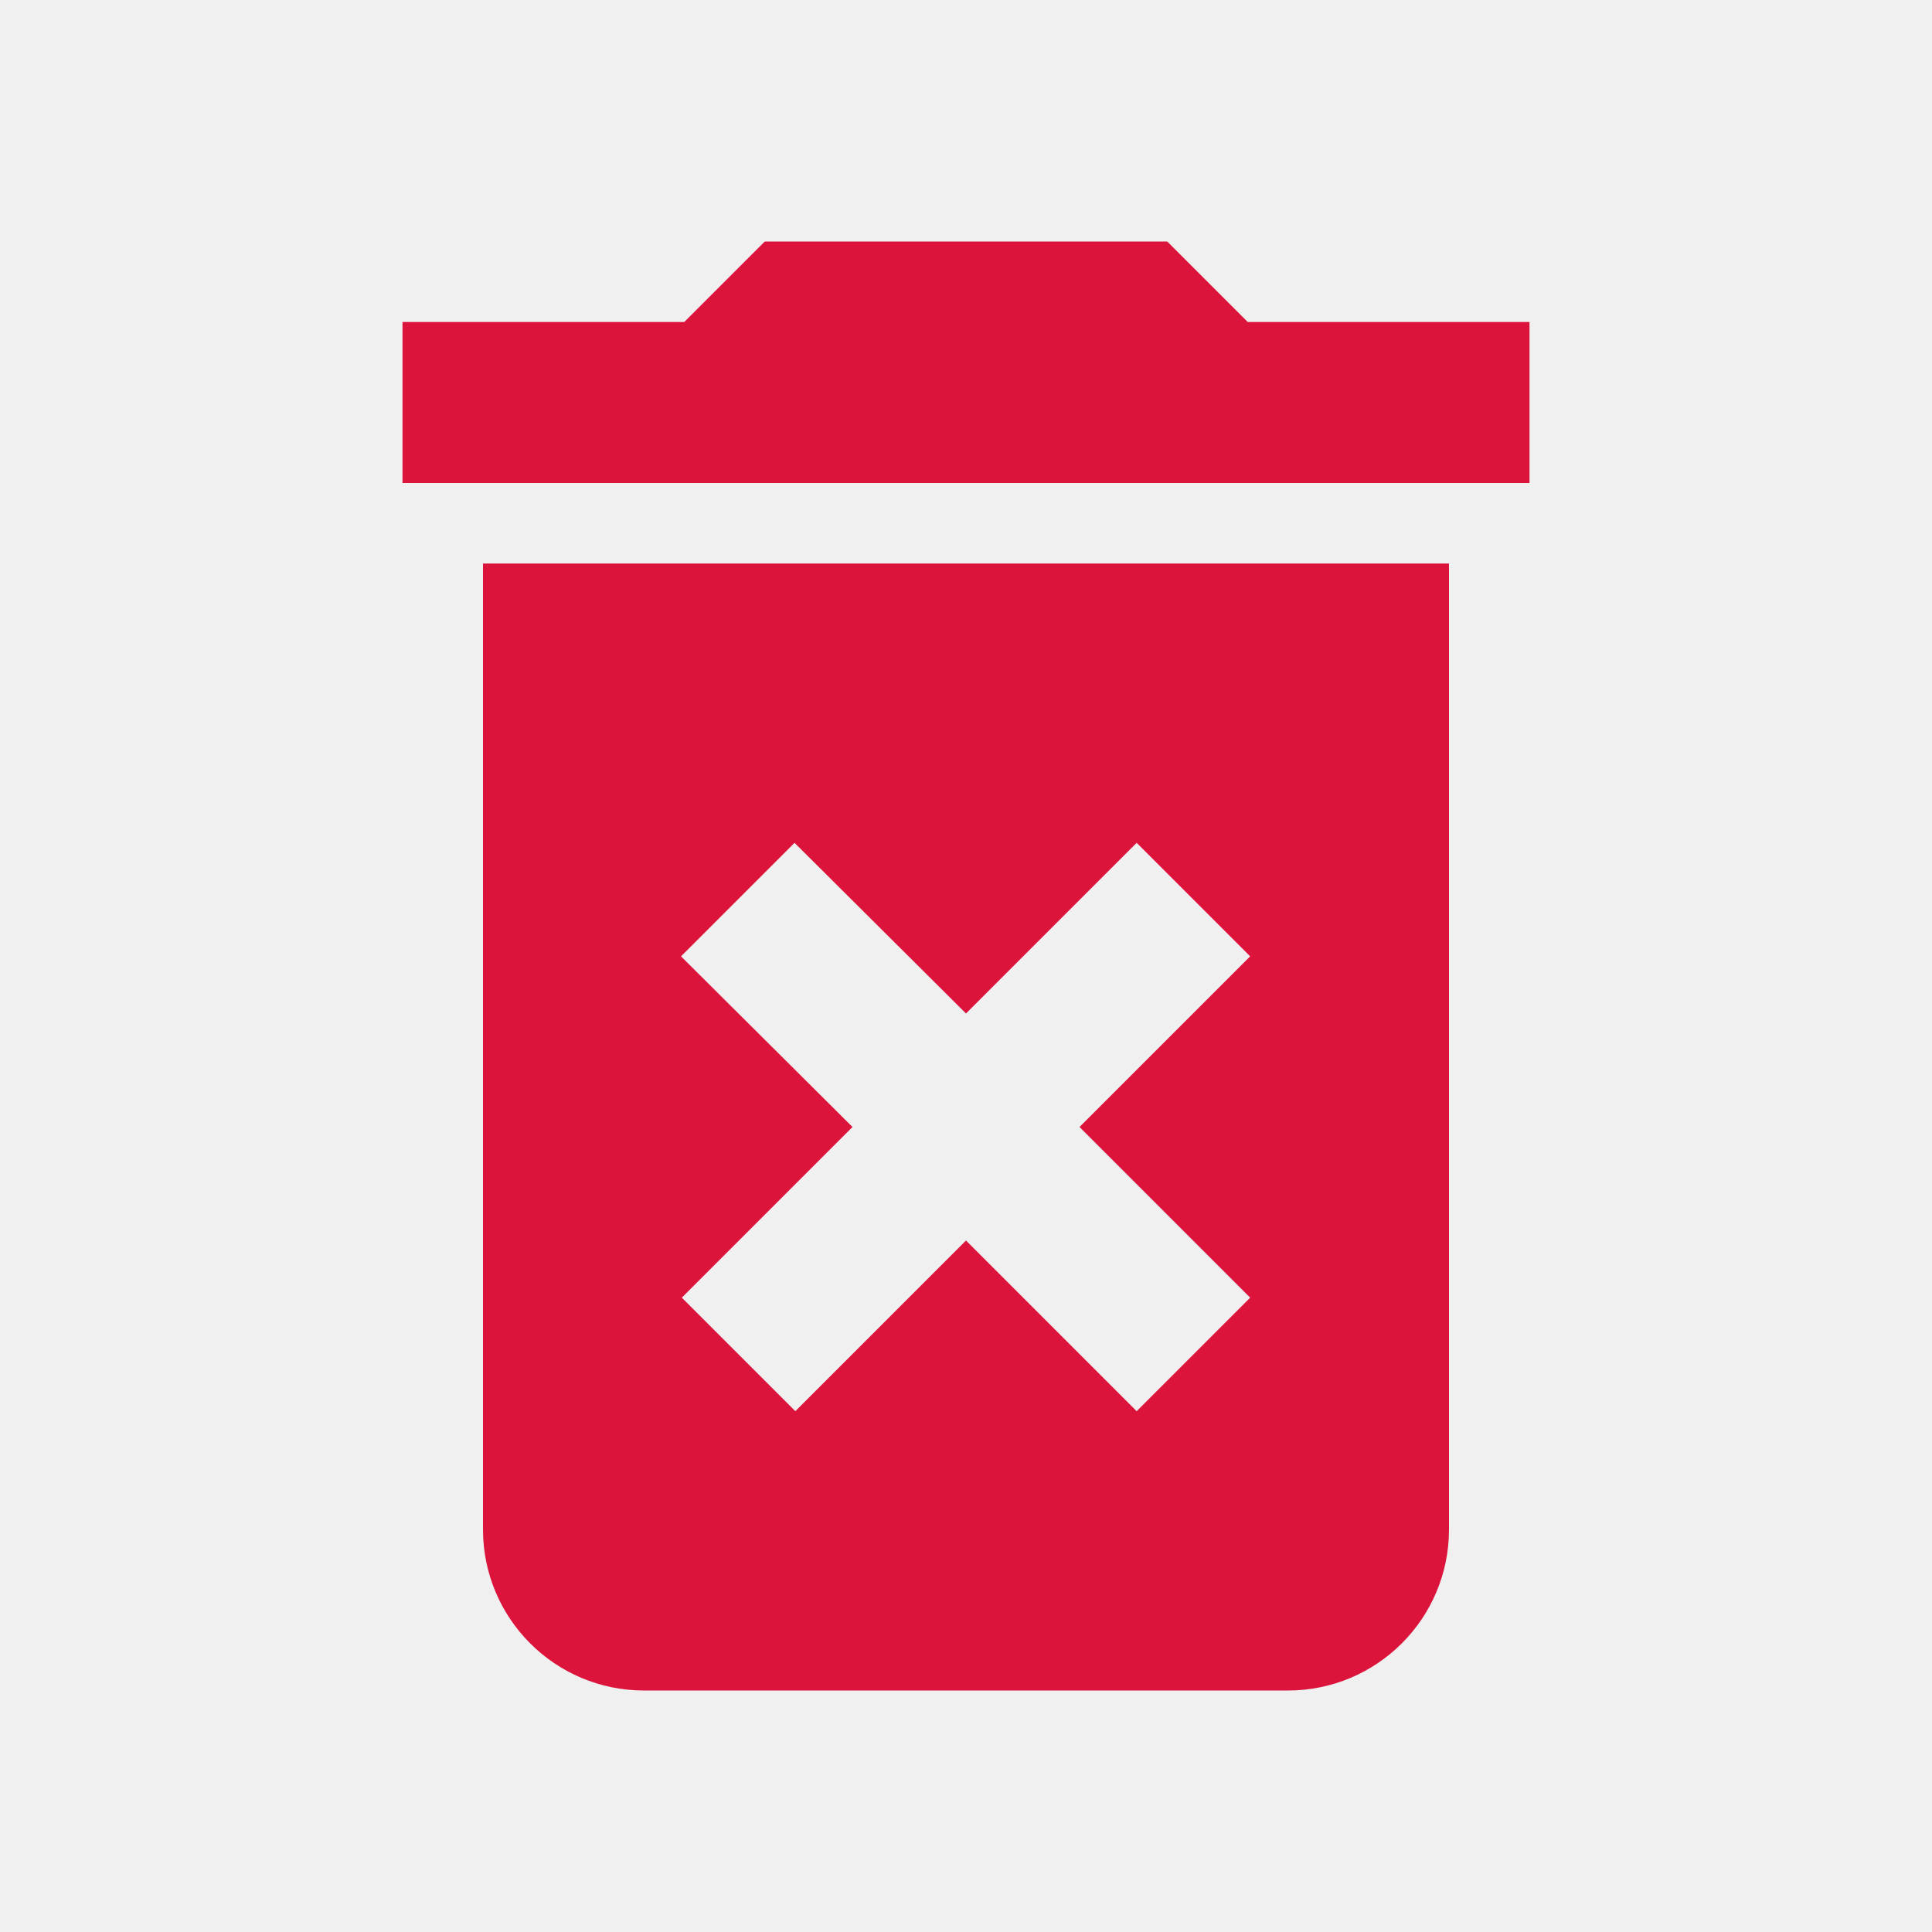
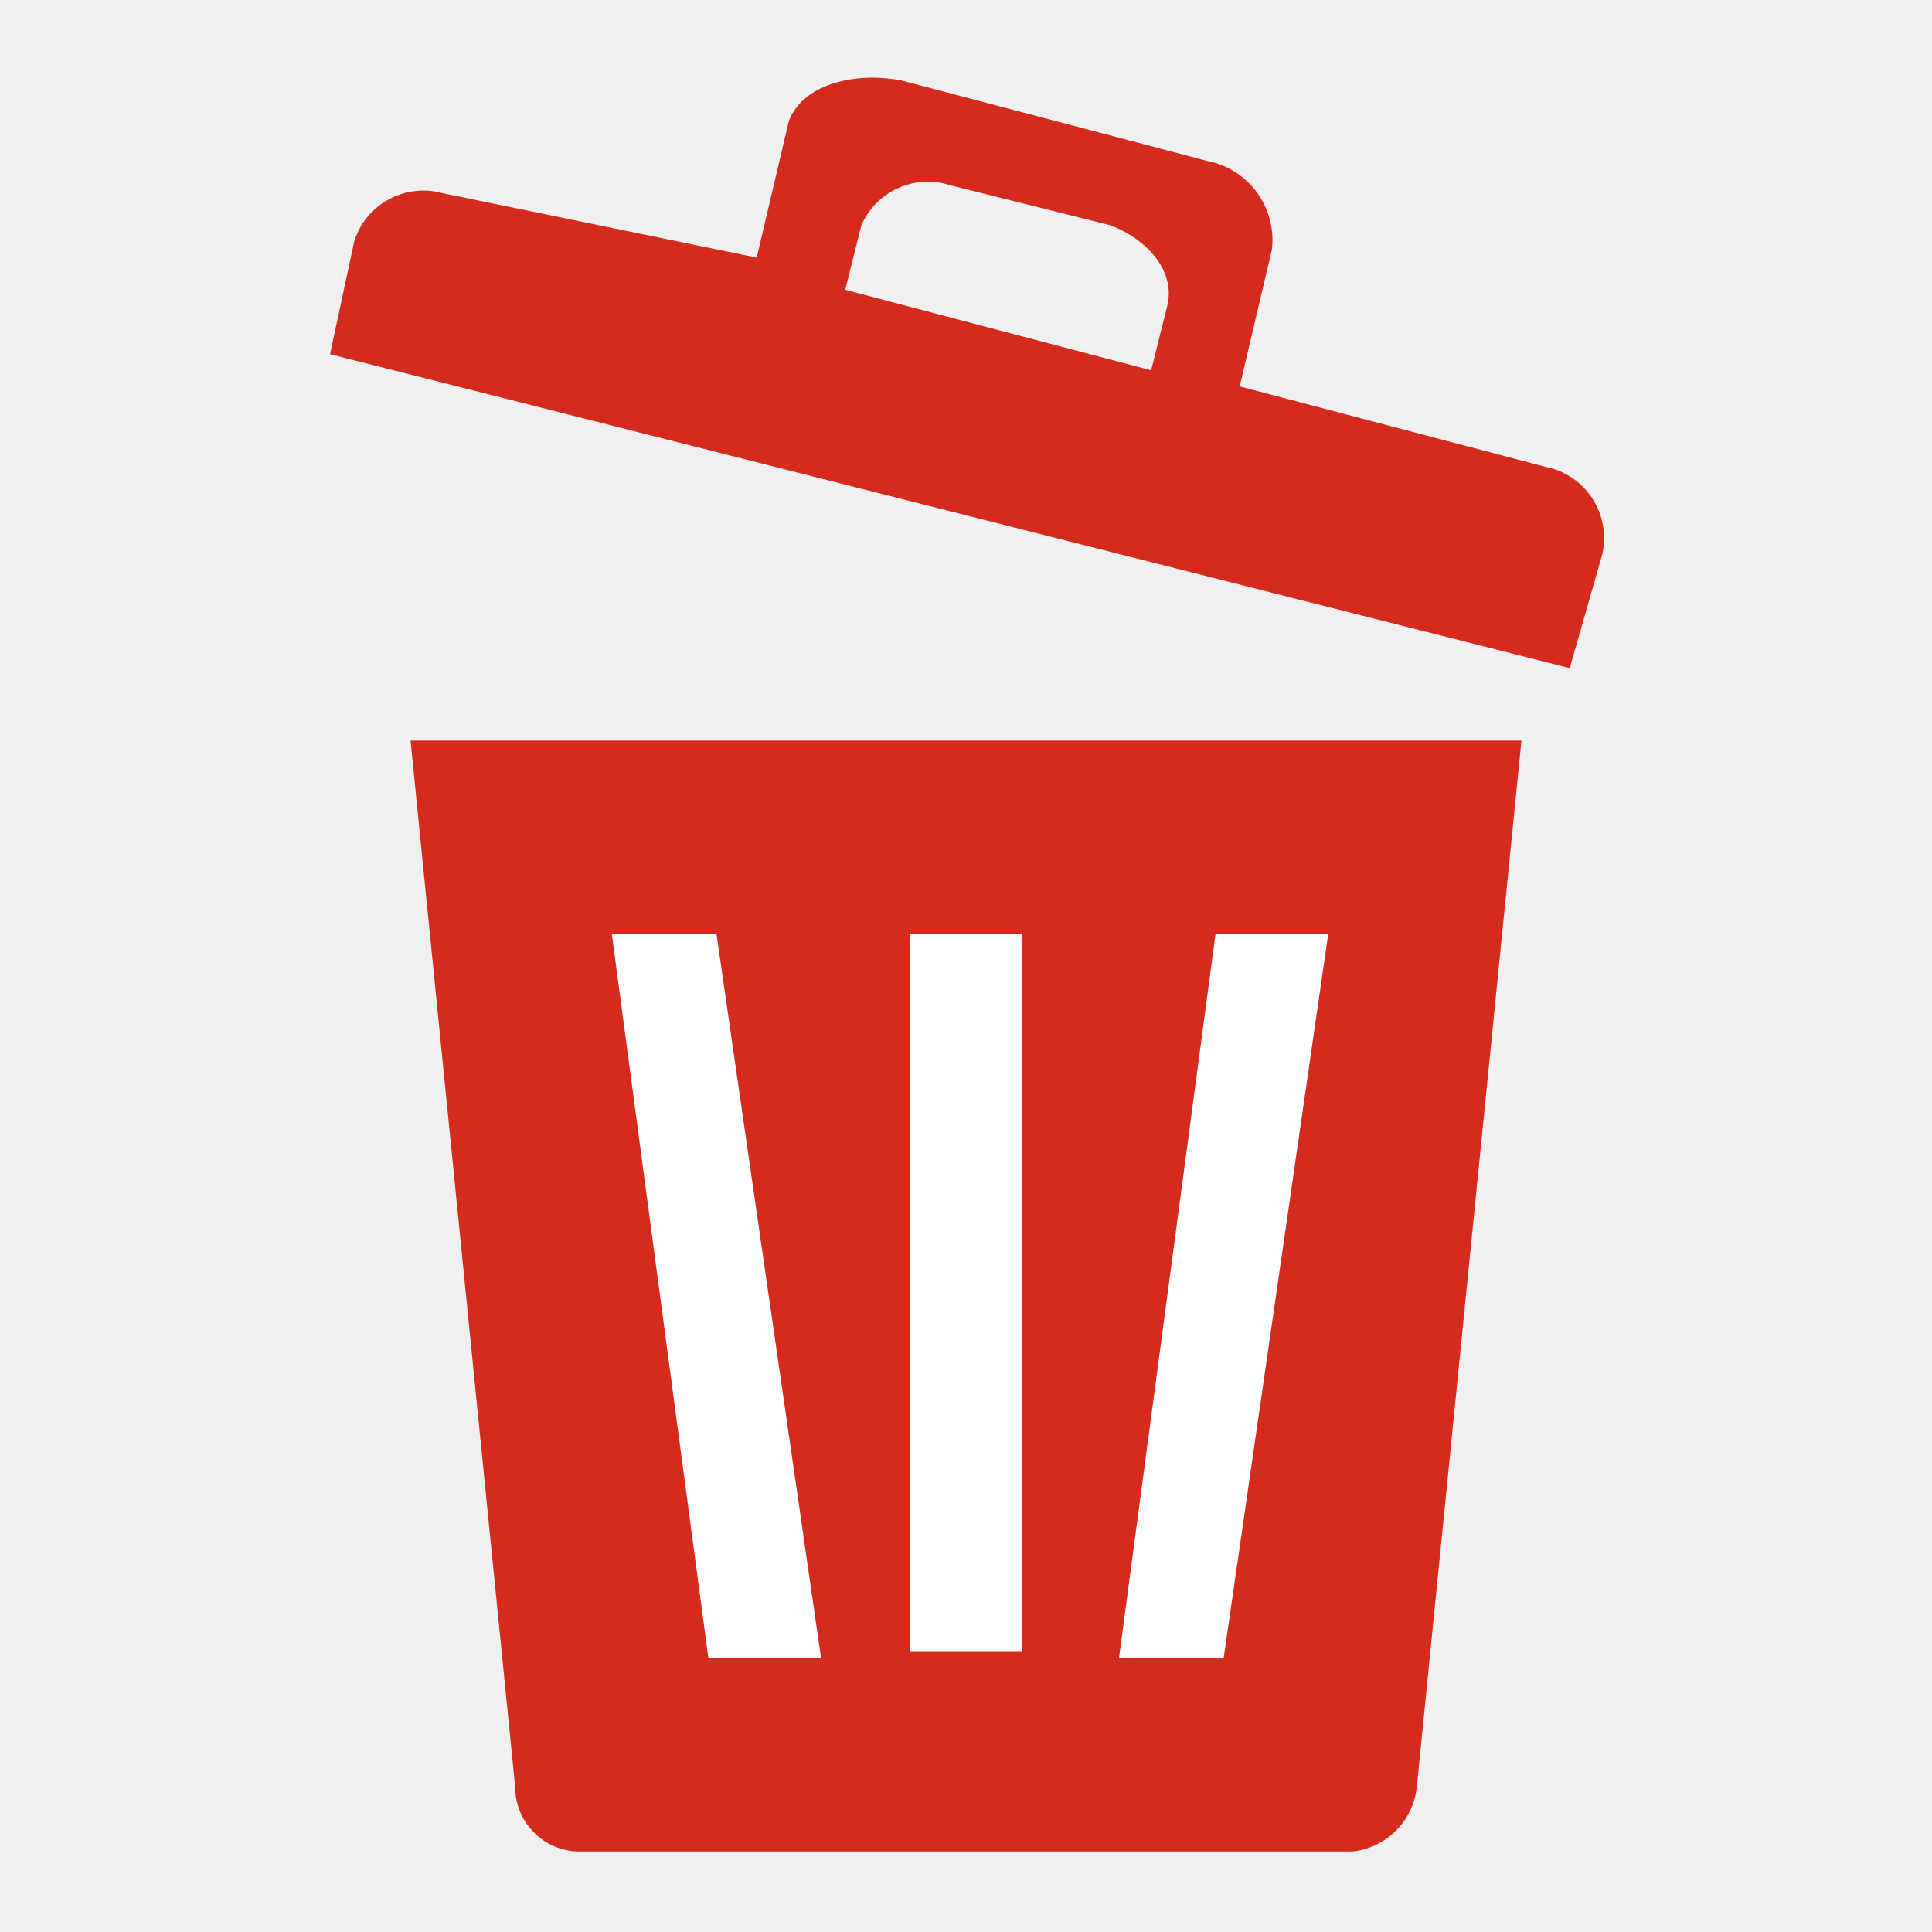
- <svg xmlns="http://www.w3.org/2000/svg" version="1.1" width="24" height="24" viewBox="0 0 24 24">
-   <path fill="crimson" d="M6,19A2,2 0 0,0 8,21H16A2,2 0 0,0 18,19V7H6V19M8.46,11.88L9.87,10.47L12,12.59L14.12,10.47L15.53,11.88L13.41,14L15.53,16.12L14.12,17.53L12,15.41L9.88,17.53L8.47,16.12L10.59,14L8.46,11.88M15.5,4L14.5,3H9.5L8.5,4H5V6H19V4H15.5Z" />
+ <svg xmlns="http://www.w3.org/2000/svg" id="a37fcf85-962c-426b-928e-c64ecf47747c" data-name="Layer 1" width="24" height="24" viewBox="0 0 24 24">
+   <path d="M5.1,9.2l1.3,13a.8.8,0,0,0,.8.8h9.6a.9.9,0,0,0,.8-.8l1.3-13Z" fill="#d52b1e" />
+   <rect x="11.3" y="11.6" width="1.4" height="8.92" fill="#fff" />
+   <polygon points="15.2 20.6 13.9 20.6 15.1 11.6 16.5 11.6 15.2 20.6" fill="#fff" />
+   <polygon points="10.2 20.6 8.8 20.6 7.6 11.6 8.9 11.6 10.2 20.6" fill="#fff" />
+   <path d="M19.2,5.8l-3.8-1,.4-1.7A1,1,0,0,0,15,2L11.2,1c-.5-.1-1.2,0-1.4.5L9.4,3.2,5.5,2.4A.9.9,0,0,0,4.4,3h0L4.1,4.4,19.5,8.3l.4-1.4a.9.9,0,0,0-.7-1.1Zm-8.5-3a.9.9,0,0,1,1.1-.5l2,.5c.5.2.8.6.7,1l-.2.8-3.8-1,.2-.8Z" fill="#d52b1e" />
</svg>
